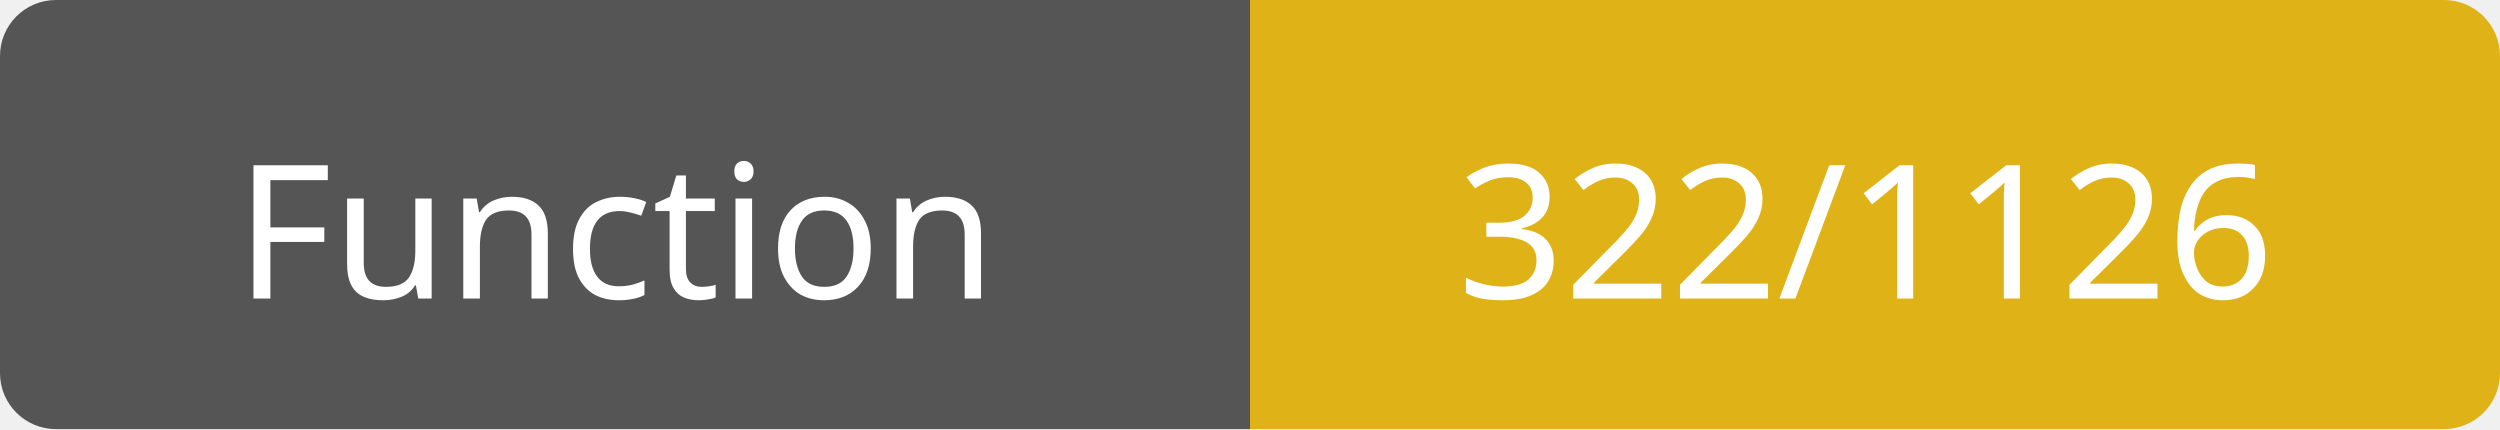
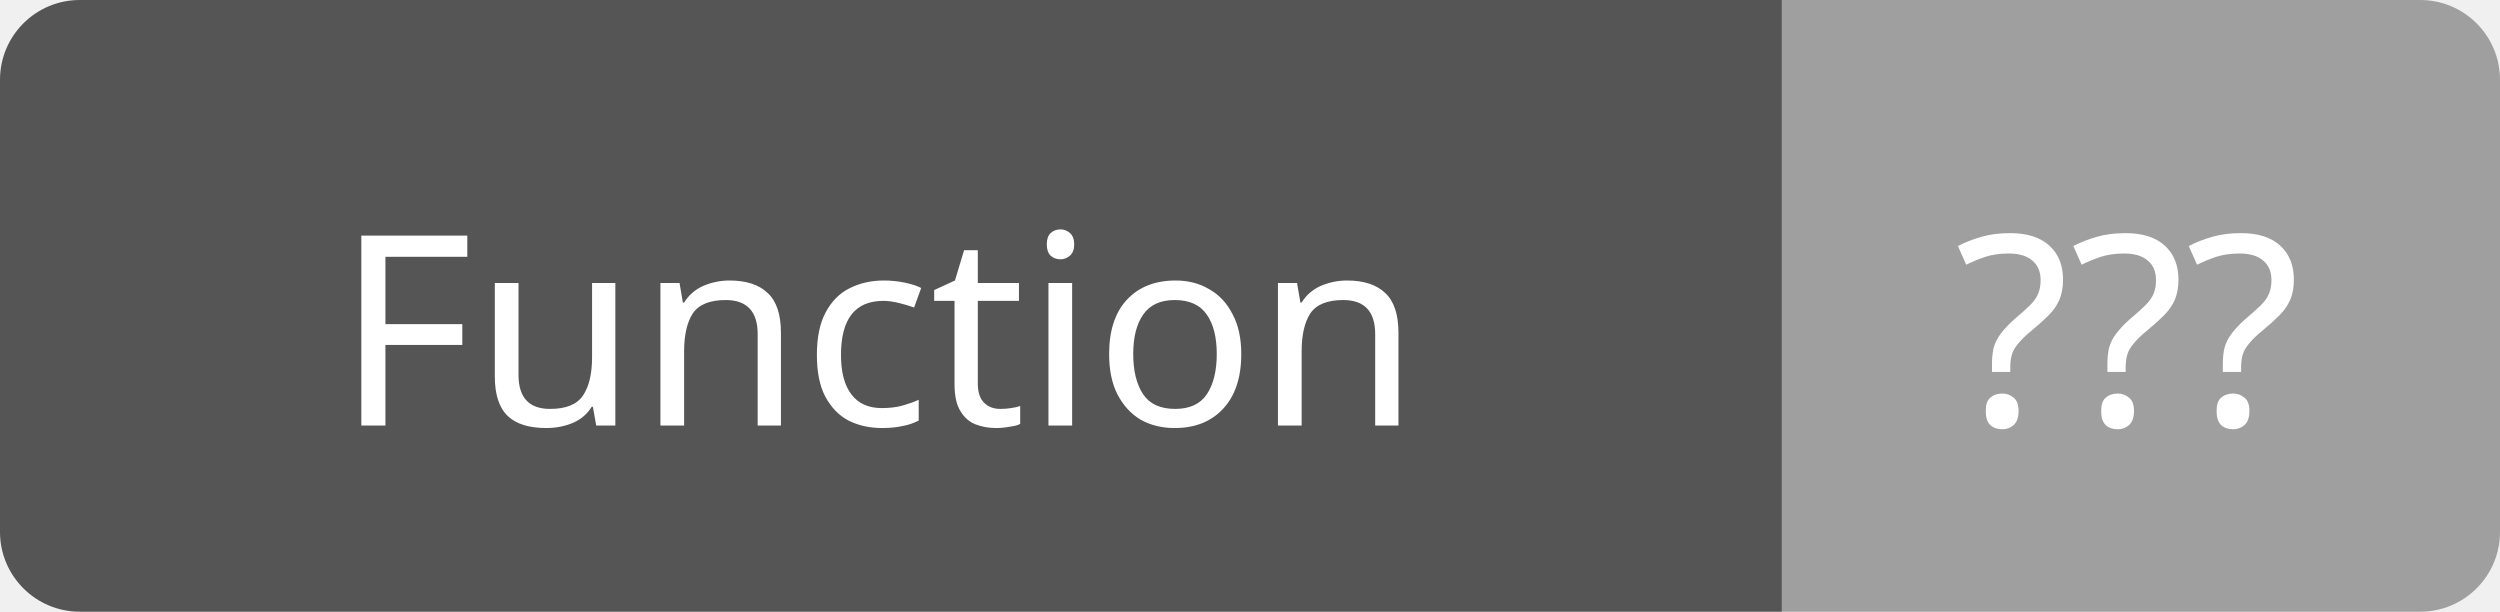
- <svg xmlns="http://www.w3.org/2000/svg" width="134" height="23">
+ <svg xmlns="http://www.w3.org/2000/svg" width="94" height="23">
  <path d="M3,0 h61 h3 v23 h-3 h-61 a3,3 0 0 1 -3,-3 v-17 a3,3 0 0 1 3,-3 z" fill="#555" />
-   <path d="M70,0 h61 a3,3 0 0 1 3,3 v17 a3,3 0 0 1 -3,3 h-61 h-3 v-23 h3 z" fill="#dfb317" />
+   <path d="M70,0 h21 a3,3 0 0 1 3,3 v17 a3,3 0 0 1 -3,3 h-21 h-3 v-23 h3 z" fill="#9f9f9f" />
  <text x="33" y="16" fill="#fff" font-family="Verdana" font-size="10" text-anchor="middle">Function</text>
-   <text x="100" y="16" fill="#fff" font-family="Verdana" font-size="10" text-anchor="middle">322/1126</text>
+   <text x="80" y="16" fill="#fff" font-family="Verdana" font-size="10" text-anchor="middle">???</text>
</svg>
